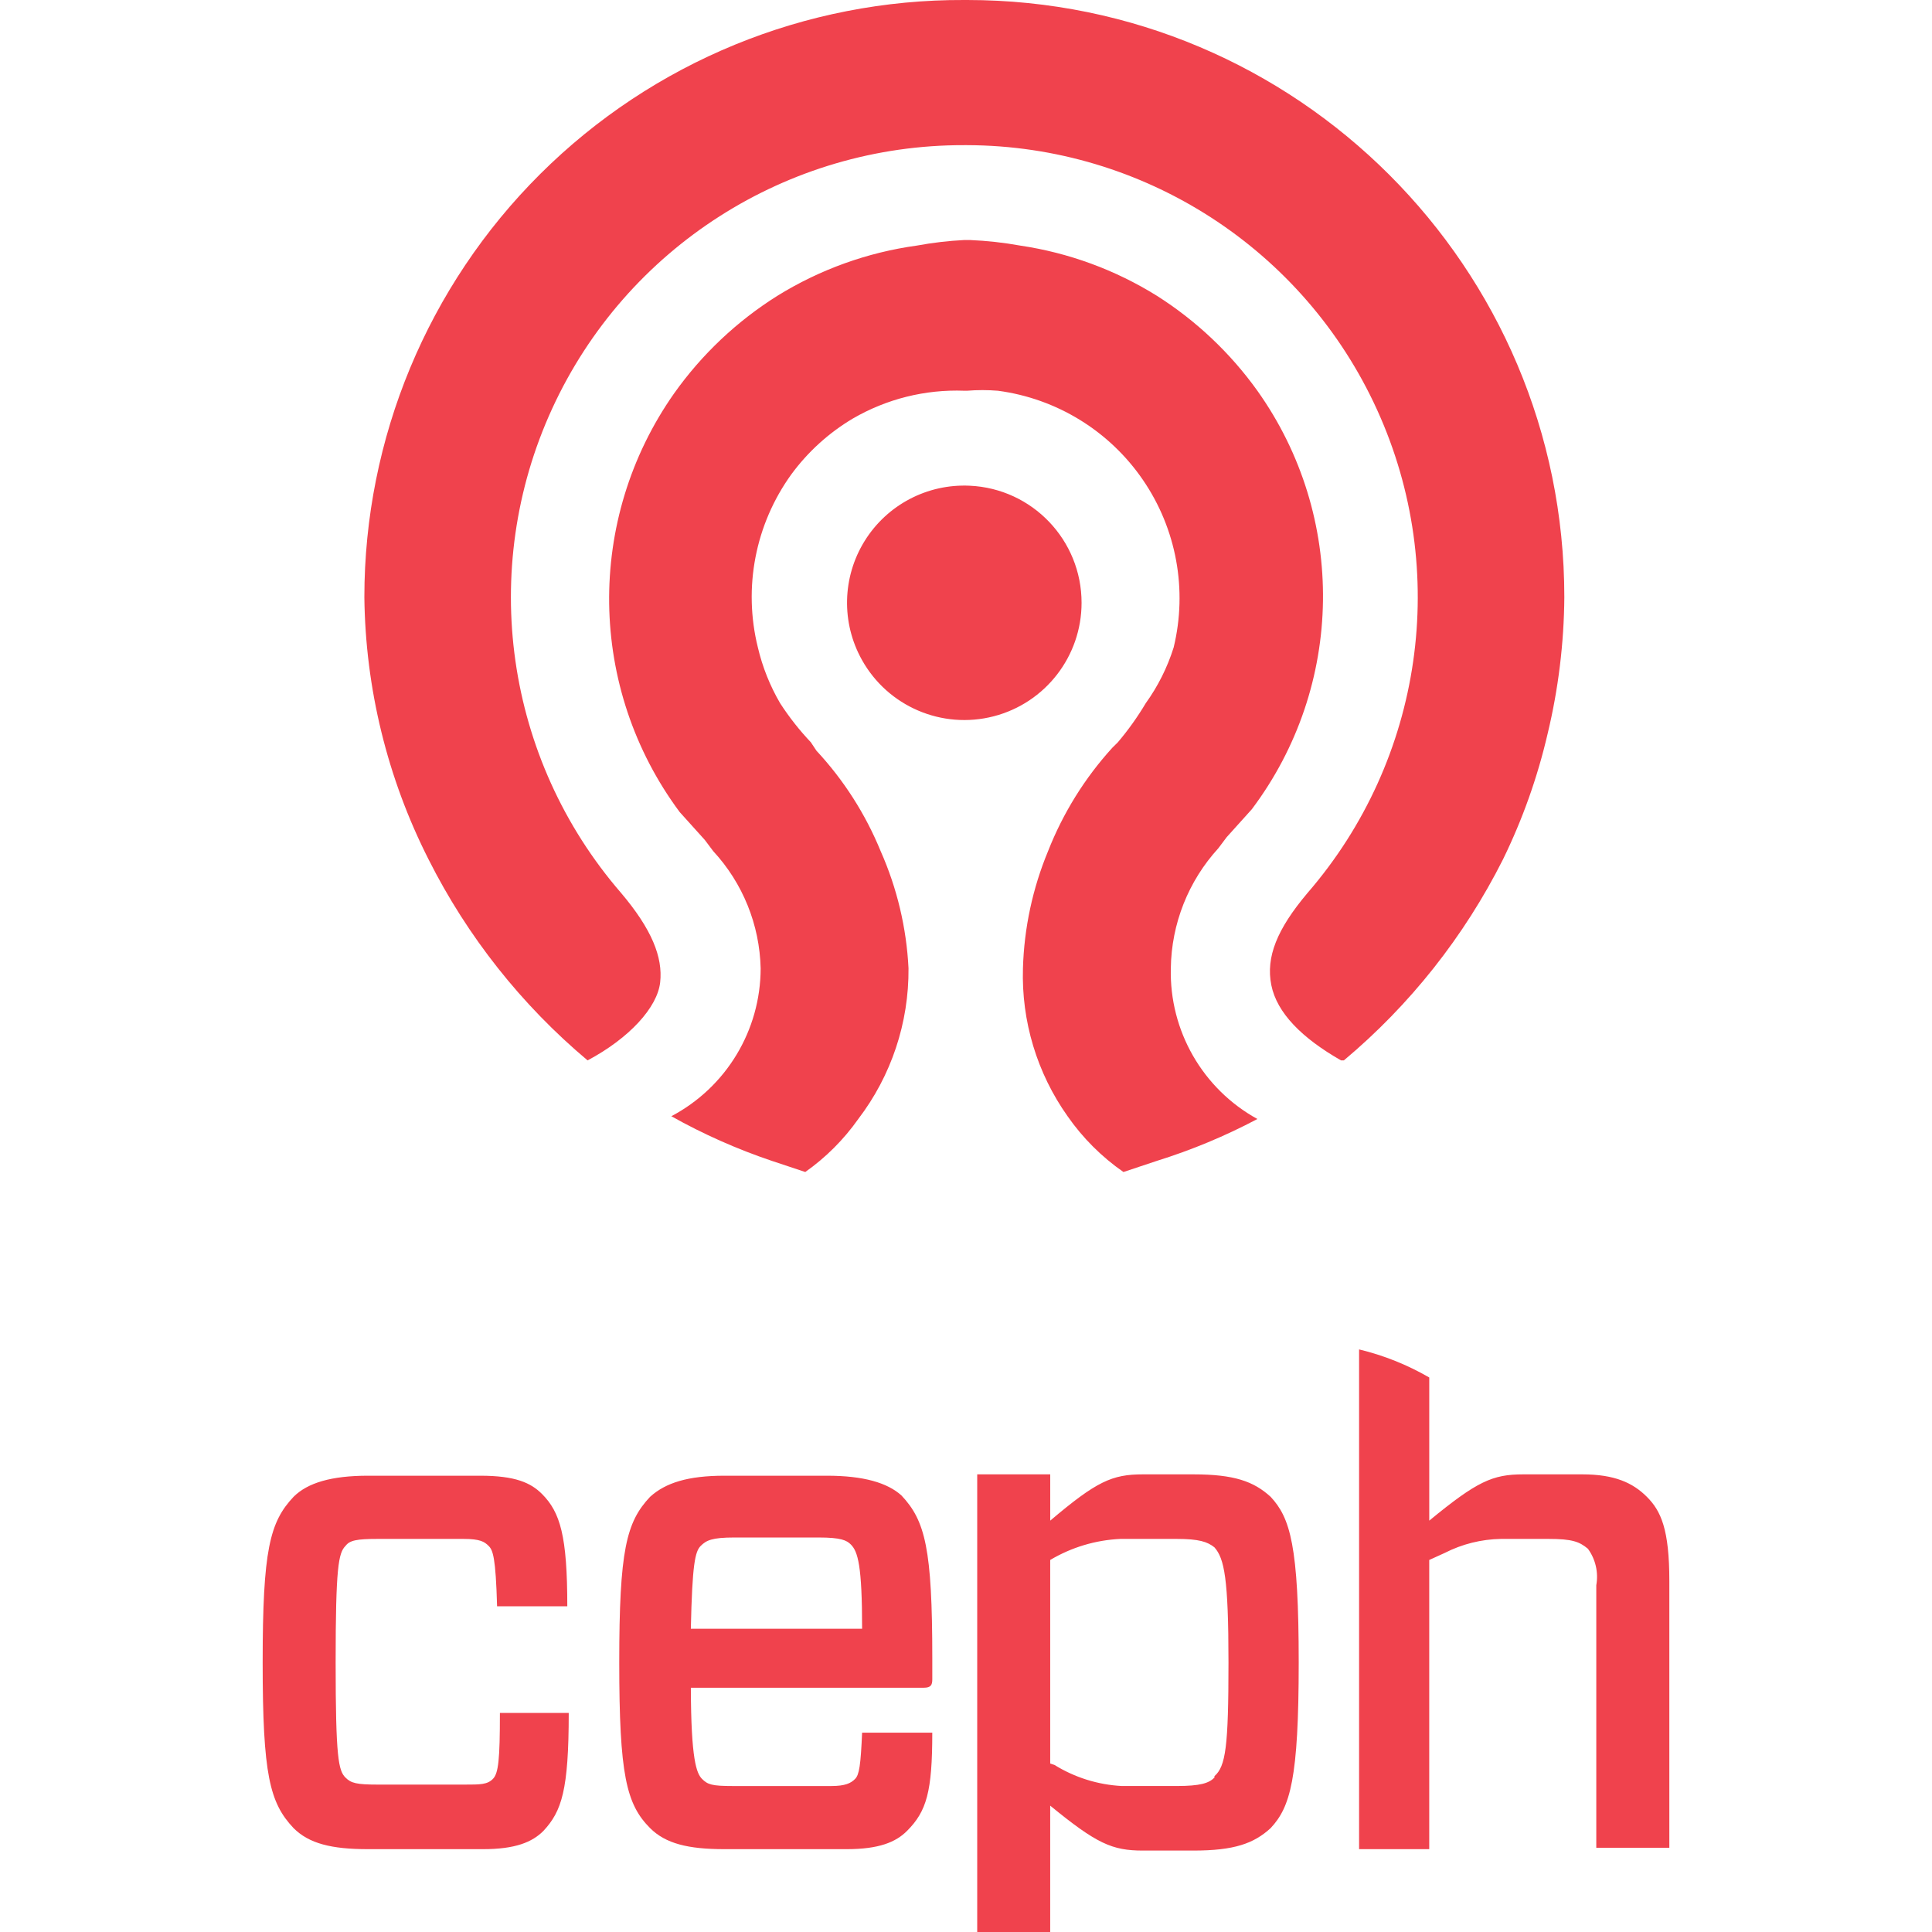
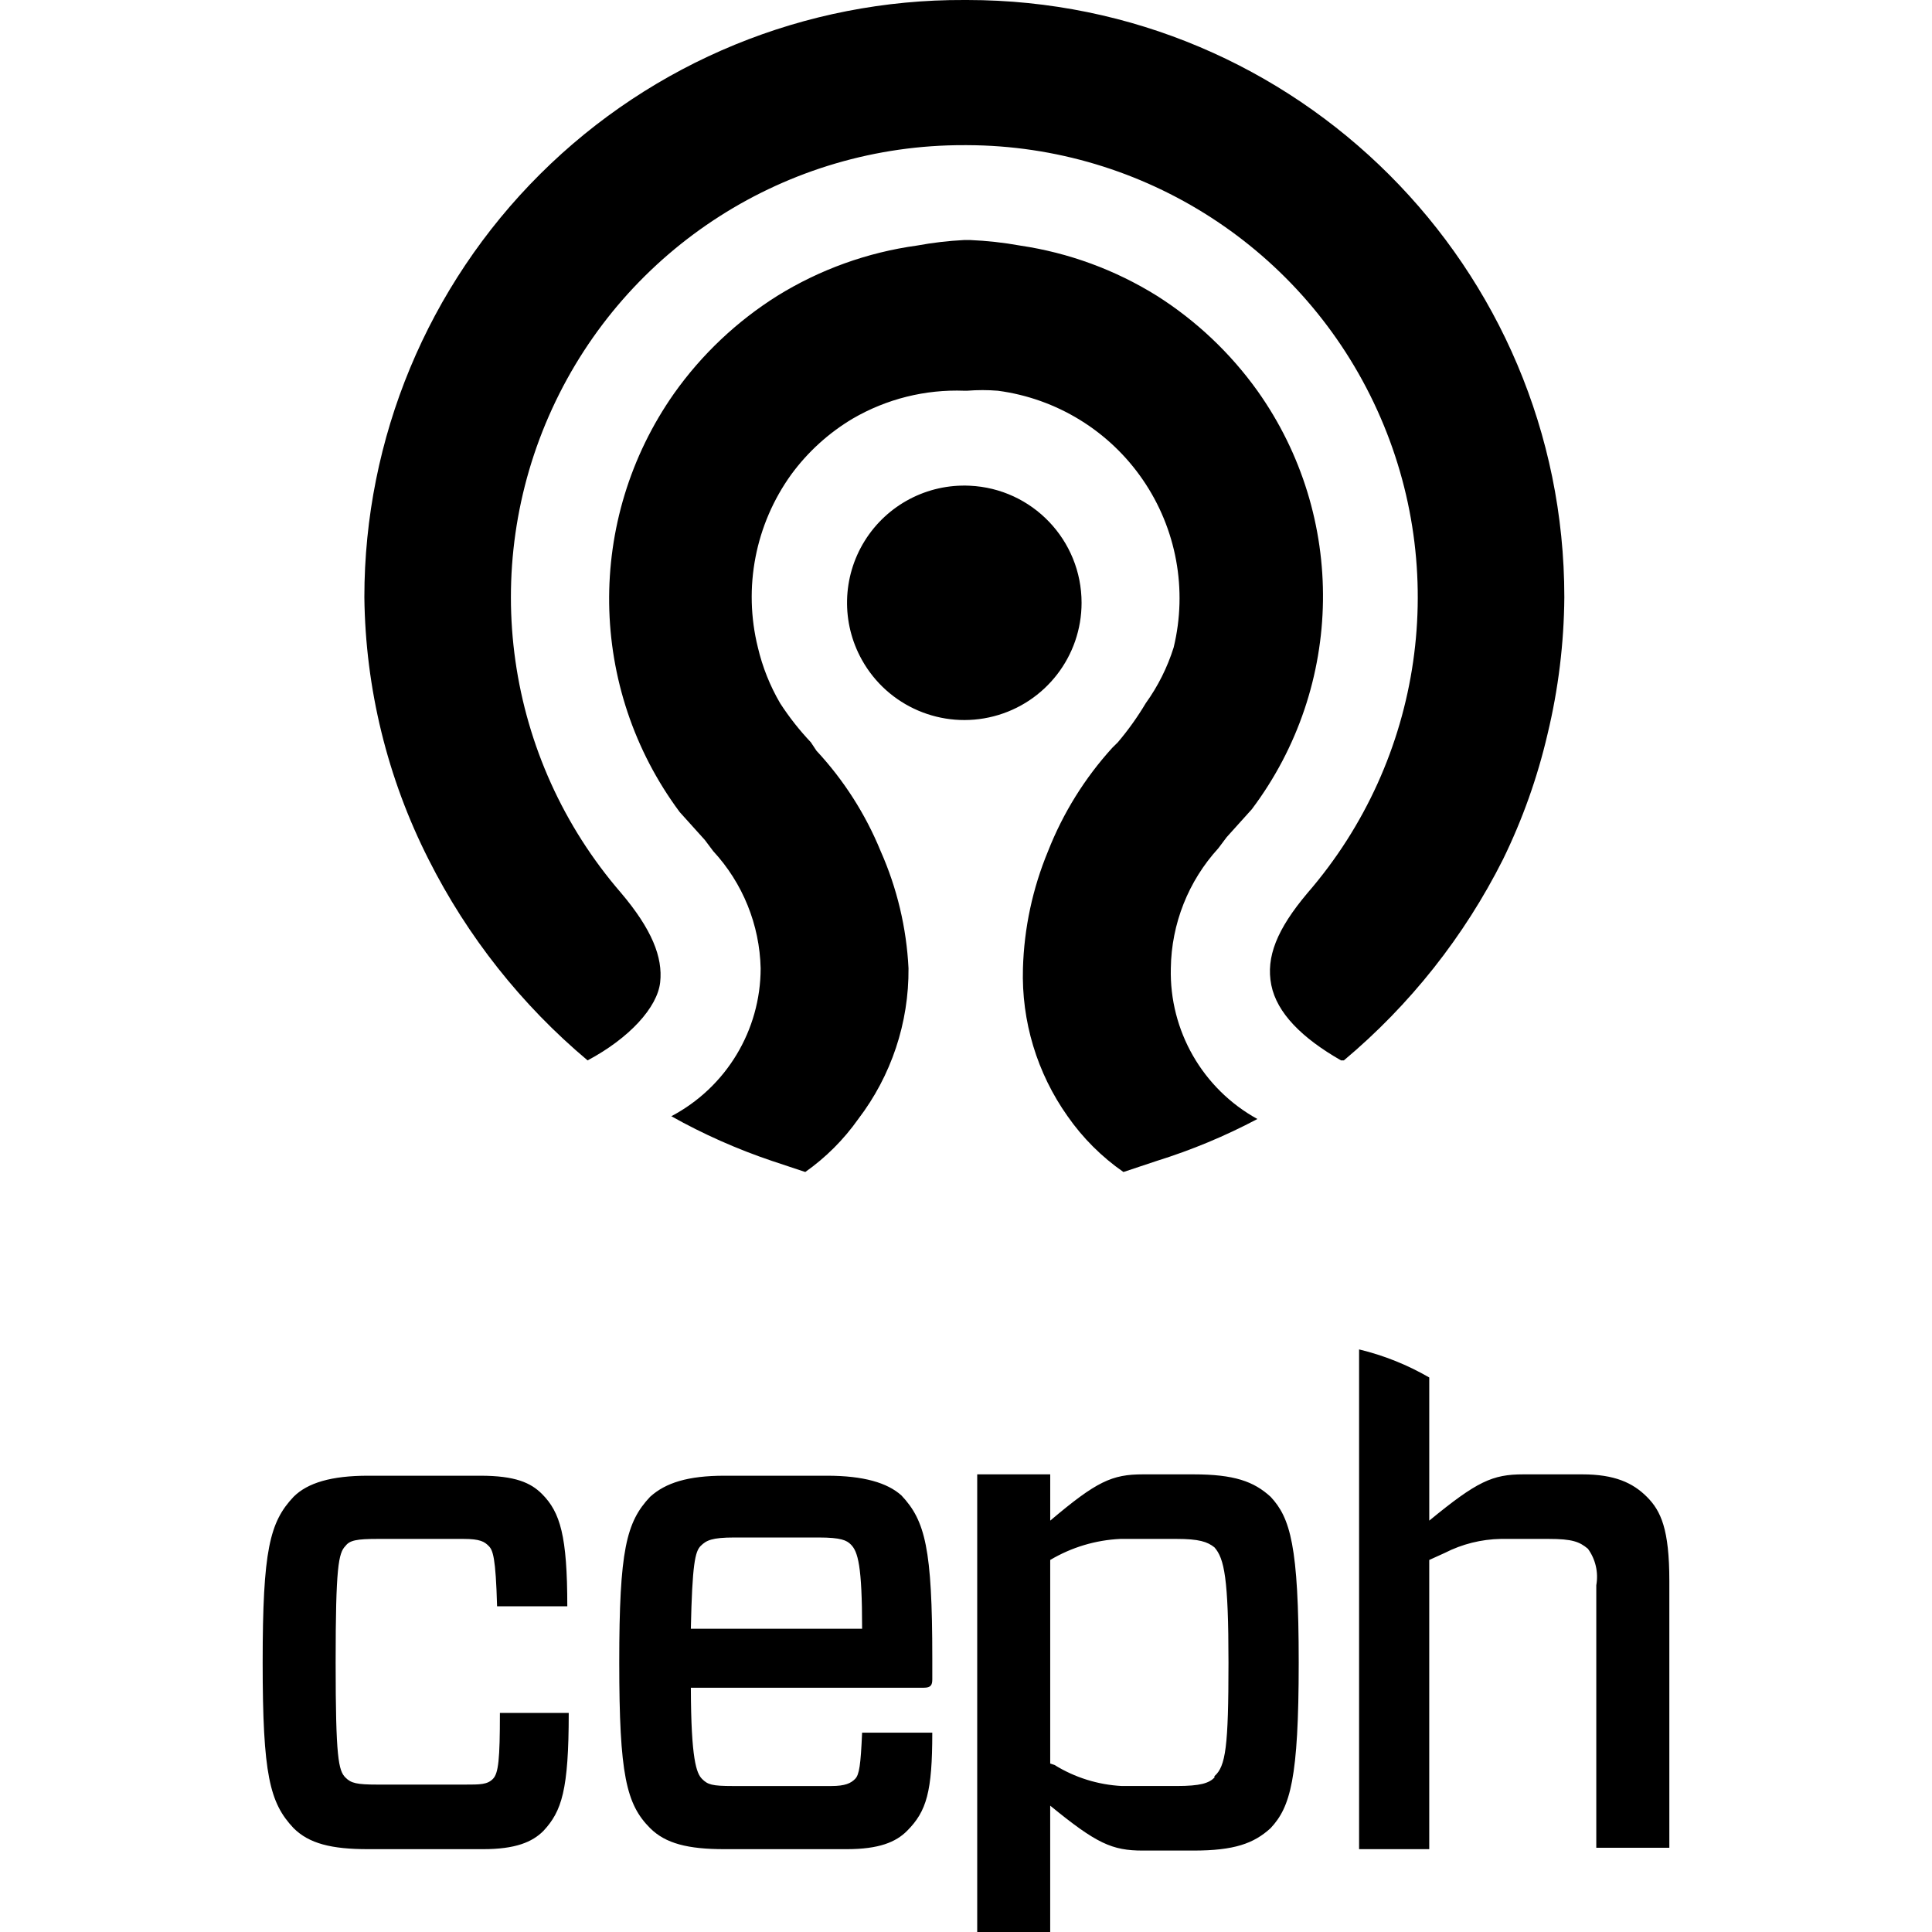
<svg xmlns="http://www.w3.org/2000/svg" viewBox="0 0 128 128">
-   <path fill="#f0424d" d="M63.89 0a39.57 39.57 0 0 0-39.75 39.566 39.4 39.4 0 0 0 4.255 17.375A42.1 42.1 0 0 0 38.93 70.254c2.773-1.477 4.625-3.512 4.808-5.176.184-1.66-.554-3.512-2.59-5.918a29.94 29.94 0 0 1-4.566-32.086A29.95 29.95 0 0 1 63.891 9.617h.183a29.94 29.94 0 0 1 27.164 17.54 29.94 29.94 0 0 1-4.61 32.003c-2.03 2.406-2.769 4.254-2.401 6.102.37 1.851 2.035 3.515 4.62 4.992h.188a42 42 0 0 0 10.54-13.313 39 39 0 0 0 2.956-8.316 40 40 0 0 0 1.11-9.059C103.64 17.715 85.926 0 64.074 0Zm0 15.902a24 24 0 0 0-3.144.368 23.7 23.7 0 0 0-9.242 3.328 24.1 24.1 0 0 0-6.844 6.468 23.675 23.675 0 0 0 .371 27.735l1.664 1.847.555.739a11.84 11.84 0 0 1 3.145 7.765 11.09 11.09 0 0 1-5.918 9.801 39.3 39.3 0 0 0 6.656 2.957l2.219.738a14.6 14.6 0 0 0 3.511-3.511 16.23 16.23 0 0 0 3.328-9.985 21.8 21.8 0 0 0-1.847-7.765 22 22 0 0 0-4.254-6.653l-.367-.554a18 18 0 0 1-2.035-2.586 13.4 13.4 0 0 1-1.477-3.7 13.88 13.88 0 0 1 2.215-11.464 13.8 13.8 0 0 1 4.07-3.696 13.67 13.67 0 0 1 7.395-1.847h.183a12.6 12.6 0 0 1 2.035 0 13.85 13.85 0 0 1 9.614 5.91 13.86 13.86 0 0 1 2.035 11.098 13 13 0 0 1-1.852 3.699c-.543.91-1.16 1.777-1.847 2.586l-.371.367a22.3 22.3 0 0 0-4.25 6.84 21.9 21.9 0 0 0-1.665 7.765 16.1 16.1 0 0 0 2.957 9.801 14.8 14.8 0 0 0 3.7 3.695l2.218-.738a39 39 0 0 0 6.657-2.773 11.09 11.09 0 0 1-5.735-9.985 12.02 12.02 0 0 1 3.145-7.949l.555-.738 1.664-1.848a23.48 23.48 0 0 0 .37-27.73 24 24 0 0 0-6.656-6.29 23.7 23.7 0 0 0-9.062-3.327c-1.098-.2-2.211-.32-3.328-.368Zm.36 16.278a7.762 7.762 0 0 0-7.148 11.535 7.768 7.768 0 0 0 14.555-3.777 7.764 7.764 0 0 0-7.407-7.758m25.793 57.222v33.11h4.648v-19.16l1.024-.465a8.5 8.5 0 0 1 3.719-.93h3.164c1.582 0 2.047.188 2.605.652.508.696.707 1.57.555 2.418v17.391h4.84v-17.672c0-3.437-.559-4.648-1.489-5.578s-2.14-1.488-4.28-1.488h-3.907c-2.043 0-3.067.465-6.23 3.066v-9.484a17.4 17.4 0 0 0-4.649-1.86m-25.3 8.278V128h4.835v-8.371c3.07 2.512 4.094 2.976 6.14 2.976h3.348c2.696 0 4-.464 5.118-1.488 1.3-1.394 1.859-3.254 1.859-10.976 0-7.72-.559-9.579-1.86-10.973-1.117-1.023-2.421-1.488-5.117-1.488H75.72c-2.047 0-3.07.465-6.14 3.066V97.68Zm-40.364.09c-2.418 0-4 .468-4.93 1.398-1.582 1.676-2.047 3.535-2.047 10.973 0 7.441.465 9.3 2.047 10.976 1.024 1.024 2.512 1.395 4.93 1.395h7.625c2.14 0 3.258-.465 4-1.211 1.21-1.301 1.676-2.696 1.676-7.813h-4.56c0 3.07-.094 4-.465 4.371-.37.375-.836.375-1.86.375h-5.769c-1.394 0-1.765-.093-2.136-.464-.465-.465-.653-1.301-.653-7.63 0-6.324.188-7.253.653-7.718.277-.371.742-.465 2.136-.465h5.676c1.117 0 1.395.188 1.672.465.281.277.469.746.559 4h4.652c0-4.652-.465-6.23-1.676-7.442-.742-.742-1.765-1.21-4.094-1.21Zm23.621 0c-2.418 0-3.906.468-4.93 1.398-1.578 1.676-2.043 3.535-2.043 10.973 0 7.441.465 9.394 2.043 10.976 1.024 1.024 2.512 1.395 4.93 1.395h8.094c2.14 0 3.258-.465 4-1.211 1.3-1.301 1.672-2.602 1.672-6.508h-4.649c-.094 2.14-.187 2.789-.465 3.066-.277.282-.652.47-1.582.47h-6.51c-1.395 0-1.672-.095-2.047-.47-.367-.367-.73-1.277-.742-6.043h15.437c.469 0 .559-.187.559-.558v-1.395c0-7.254-.465-9.113-2.047-10.789-.93-.836-2.508-1.304-4.926-1.304Zm.652 4.093h5.582c1.489 0 1.86.188 2.137.465.469.469.746 1.399.746 5.582H45.77c.093-4.277.28-5.117.652-5.488.371-.371.746-.559 2.23-.559m25.578.094h3.72c1.487 0 2.046.188 2.51.559.653.742.93 2.046.93 7.625 0 5.582-.183 6.882-.93 7.535v.094c-.37.37-.929.558-2.51.558h-3.626a9.4 9.4 0 0 1-4.465-1.398l-.28-.09v-13.488a10 10 0 0 1 4.651-1.395m0 0" />
+   <path fill="currentColor" d="M63.89 0a39.57 39.57 0 0 0-39.75 39.566 39.4 39.4 0 0 0 4.255 17.375A42.1 42.1 0 0 0 38.93 70.254c2.773-1.477 4.625-3.512 4.808-5.176.184-1.66-.554-3.512-2.59-5.918a29.94 29.94 0 0 1-4.566-32.086A29.95 29.95 0 0 1 63.891 9.617h.183a29.94 29.94 0 0 1 27.164 17.54 29.94 29.94 0 0 1-4.61 32.003c-2.03 2.406-2.769 4.254-2.401 6.102.37 1.851 2.035 3.515 4.62 4.992h.188a42 42 0 0 0 10.54-13.313 39 39 0 0 0 2.956-8.316 40 40 0 0 0 1.11-9.059C103.64 17.715 85.926 0 64.074 0Zm0 15.902a24 24 0 0 0-3.144.368 23.7 23.7 0 0 0-9.242 3.328 24.1 24.1 0 0 0-6.844 6.468 23.675 23.675 0 0 0 .371 27.735l1.664 1.847.555.739a11.84 11.84 0 0 1 3.145 7.765 11.09 11.09 0 0 1-5.918 9.801 39.3 39.3 0 0 0 6.656 2.957l2.219.738a14.6 14.6 0 0 0 3.511-3.511 16.23 16.23 0 0 0 3.328-9.985 21.8 21.8 0 0 0-1.847-7.765 22 22 0 0 0-4.254-6.653l-.367-.554a18 18 0 0 1-2.035-2.586 13.4 13.4 0 0 1-1.477-3.7 13.88 13.88 0 0 1 2.215-11.464 13.8 13.8 0 0 1 4.07-3.696 13.67 13.67 0 0 1 7.395-1.847h.183a12.6 12.6 0 0 1 2.035 0 13.85 13.85 0 0 1 9.614 5.91 13.86 13.86 0 0 1 2.035 11.098 13 13 0 0 1-1.852 3.699c-.543.91-1.16 1.777-1.847 2.586l-.371.367a22.3 22.3 0 0 0-4.25 6.84 21.9 21.9 0 0 0-1.665 7.765 16.1 16.1 0 0 0 2.957 9.801 14.8 14.8 0 0 0 3.7 3.695l2.218-.738a39 39 0 0 0 6.657-2.773 11.09 11.09 0 0 1-5.735-9.985 12.02 12.02 0 0 1 3.145-7.949l.555-.738 1.664-1.848a23.48 23.48 0 0 0 .37-27.73 24 24 0 0 0-6.656-6.29 23.7 23.7 0 0 0-9.062-3.327c-1.098-.2-2.211-.32-3.328-.368Zm.36 16.278a7.762 7.762 0 0 0-7.148 11.535 7.768 7.768 0 0 0 14.555-3.777 7.764 7.764 0 0 0-7.407-7.758m25.793 57.222v33.11h4.648v-19.16l1.024-.465a8.5 8.5 0 0 1 3.719-.93h3.164c1.582 0 2.047.188 2.605.652.508.696.707 1.57.555 2.418v17.391h4.84v-17.672c0-3.437-.559-4.648-1.489-5.578s-2.14-1.488-4.28-1.488h-3.907c-2.043 0-3.067.465-6.23 3.066v-9.484a17.4 17.4 0 0 0-4.649-1.86m-25.3 8.278V128h4.835v-8.371c3.07 2.512 4.094 2.976 6.14 2.976h3.348c2.696 0 4-.464 5.118-1.488 1.3-1.394 1.859-3.254 1.859-10.976 0-7.72-.559-9.579-1.86-10.973-1.117-1.023-2.421-1.488-5.117-1.488H75.72c-2.047 0-3.07.465-6.14 3.066V97.68Zm-40.364.09c-2.418 0-4 .468-4.93 1.398-1.582 1.676-2.047 3.535-2.047 10.973 0 7.441.465 9.3 2.047 10.976 1.024 1.024 2.512 1.395 4.93 1.395h7.625c2.14 0 3.258-.465 4-1.211 1.21-1.301 1.676-2.696 1.676-7.813h-4.56c0 3.07-.094 4-.465 4.371-.37.375-.836.375-1.86.375h-5.769c-1.394 0-1.765-.093-2.136-.464-.465-.465-.653-1.301-.653-7.63 0-6.324.188-7.253.653-7.718.277-.371.742-.465 2.136-.465h5.676c1.117 0 1.395.188 1.672.465.281.277.469.746.559 4h4.652c0-4.652-.465-6.23-1.676-7.442-.742-.742-1.765-1.21-4.094-1.21Zm23.621 0c-2.418 0-3.906.468-4.93 1.398-1.578 1.676-2.043 3.535-2.043 10.973 0 7.441.465 9.394 2.043 10.976 1.024 1.024 2.512 1.395 4.93 1.395h8.094c2.14 0 3.258-.465 4-1.211 1.3-1.301 1.672-2.602 1.672-6.508h-4.649c-.094 2.14-.187 2.789-.465 3.066-.277.282-.652.47-1.582.47h-6.51c-1.395 0-1.672-.095-2.047-.47-.367-.367-.73-1.277-.742-6.043h15.437c.469 0 .559-.187.559-.558v-1.395c0-7.254-.465-9.113-2.047-10.789-.93-.836-2.508-1.304-4.926-1.304Zm.652 4.093h5.582c1.489 0 1.86.188 2.137.465.469.469.746 1.399.746 5.582H45.77c.093-4.277.28-5.117.652-5.488.371-.371.746-.559 2.23-.559m25.578.094h3.72c1.487 0 2.046.188 2.51.559.653.742.93 2.046.93 7.625 0 5.582-.183 6.882-.93 7.535v.094c-.37.37-.929.558-2.51.558h-3.626a9.4 9.4 0 0 1-4.465-1.398l-.28-.09v-13.488a10 10 0 0 1 4.651-1.395m0 0" />
</svg>
